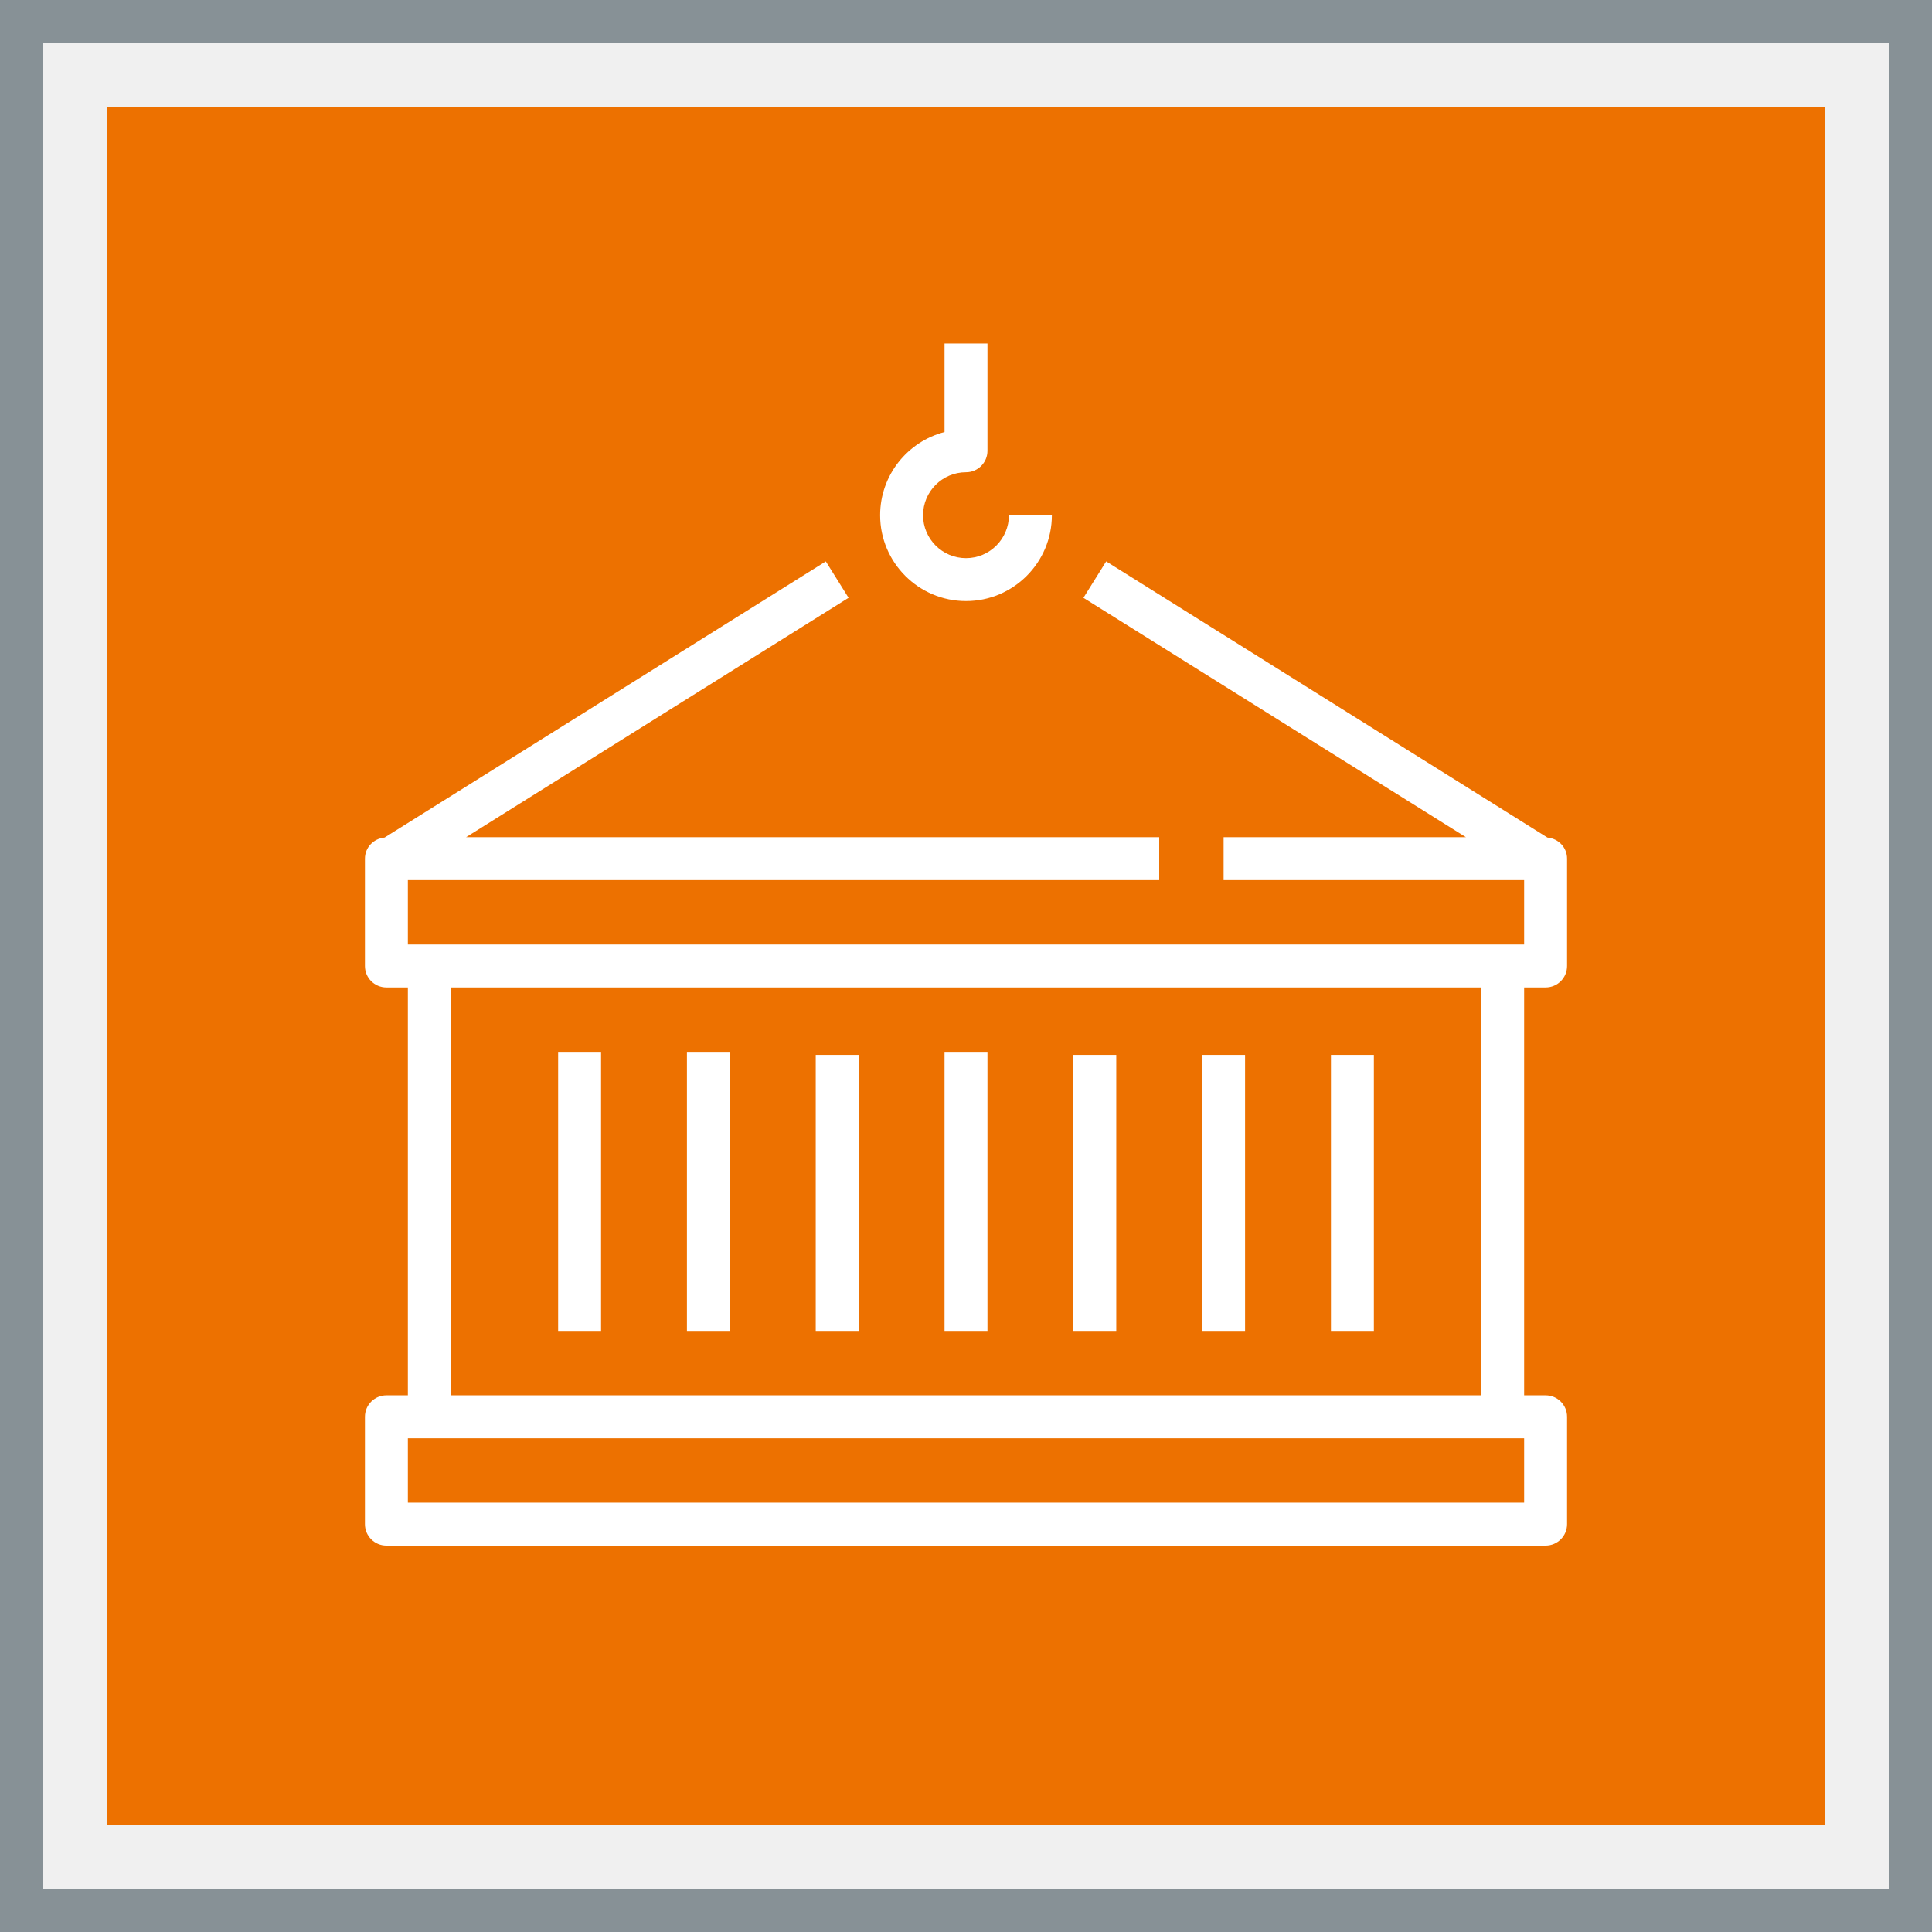
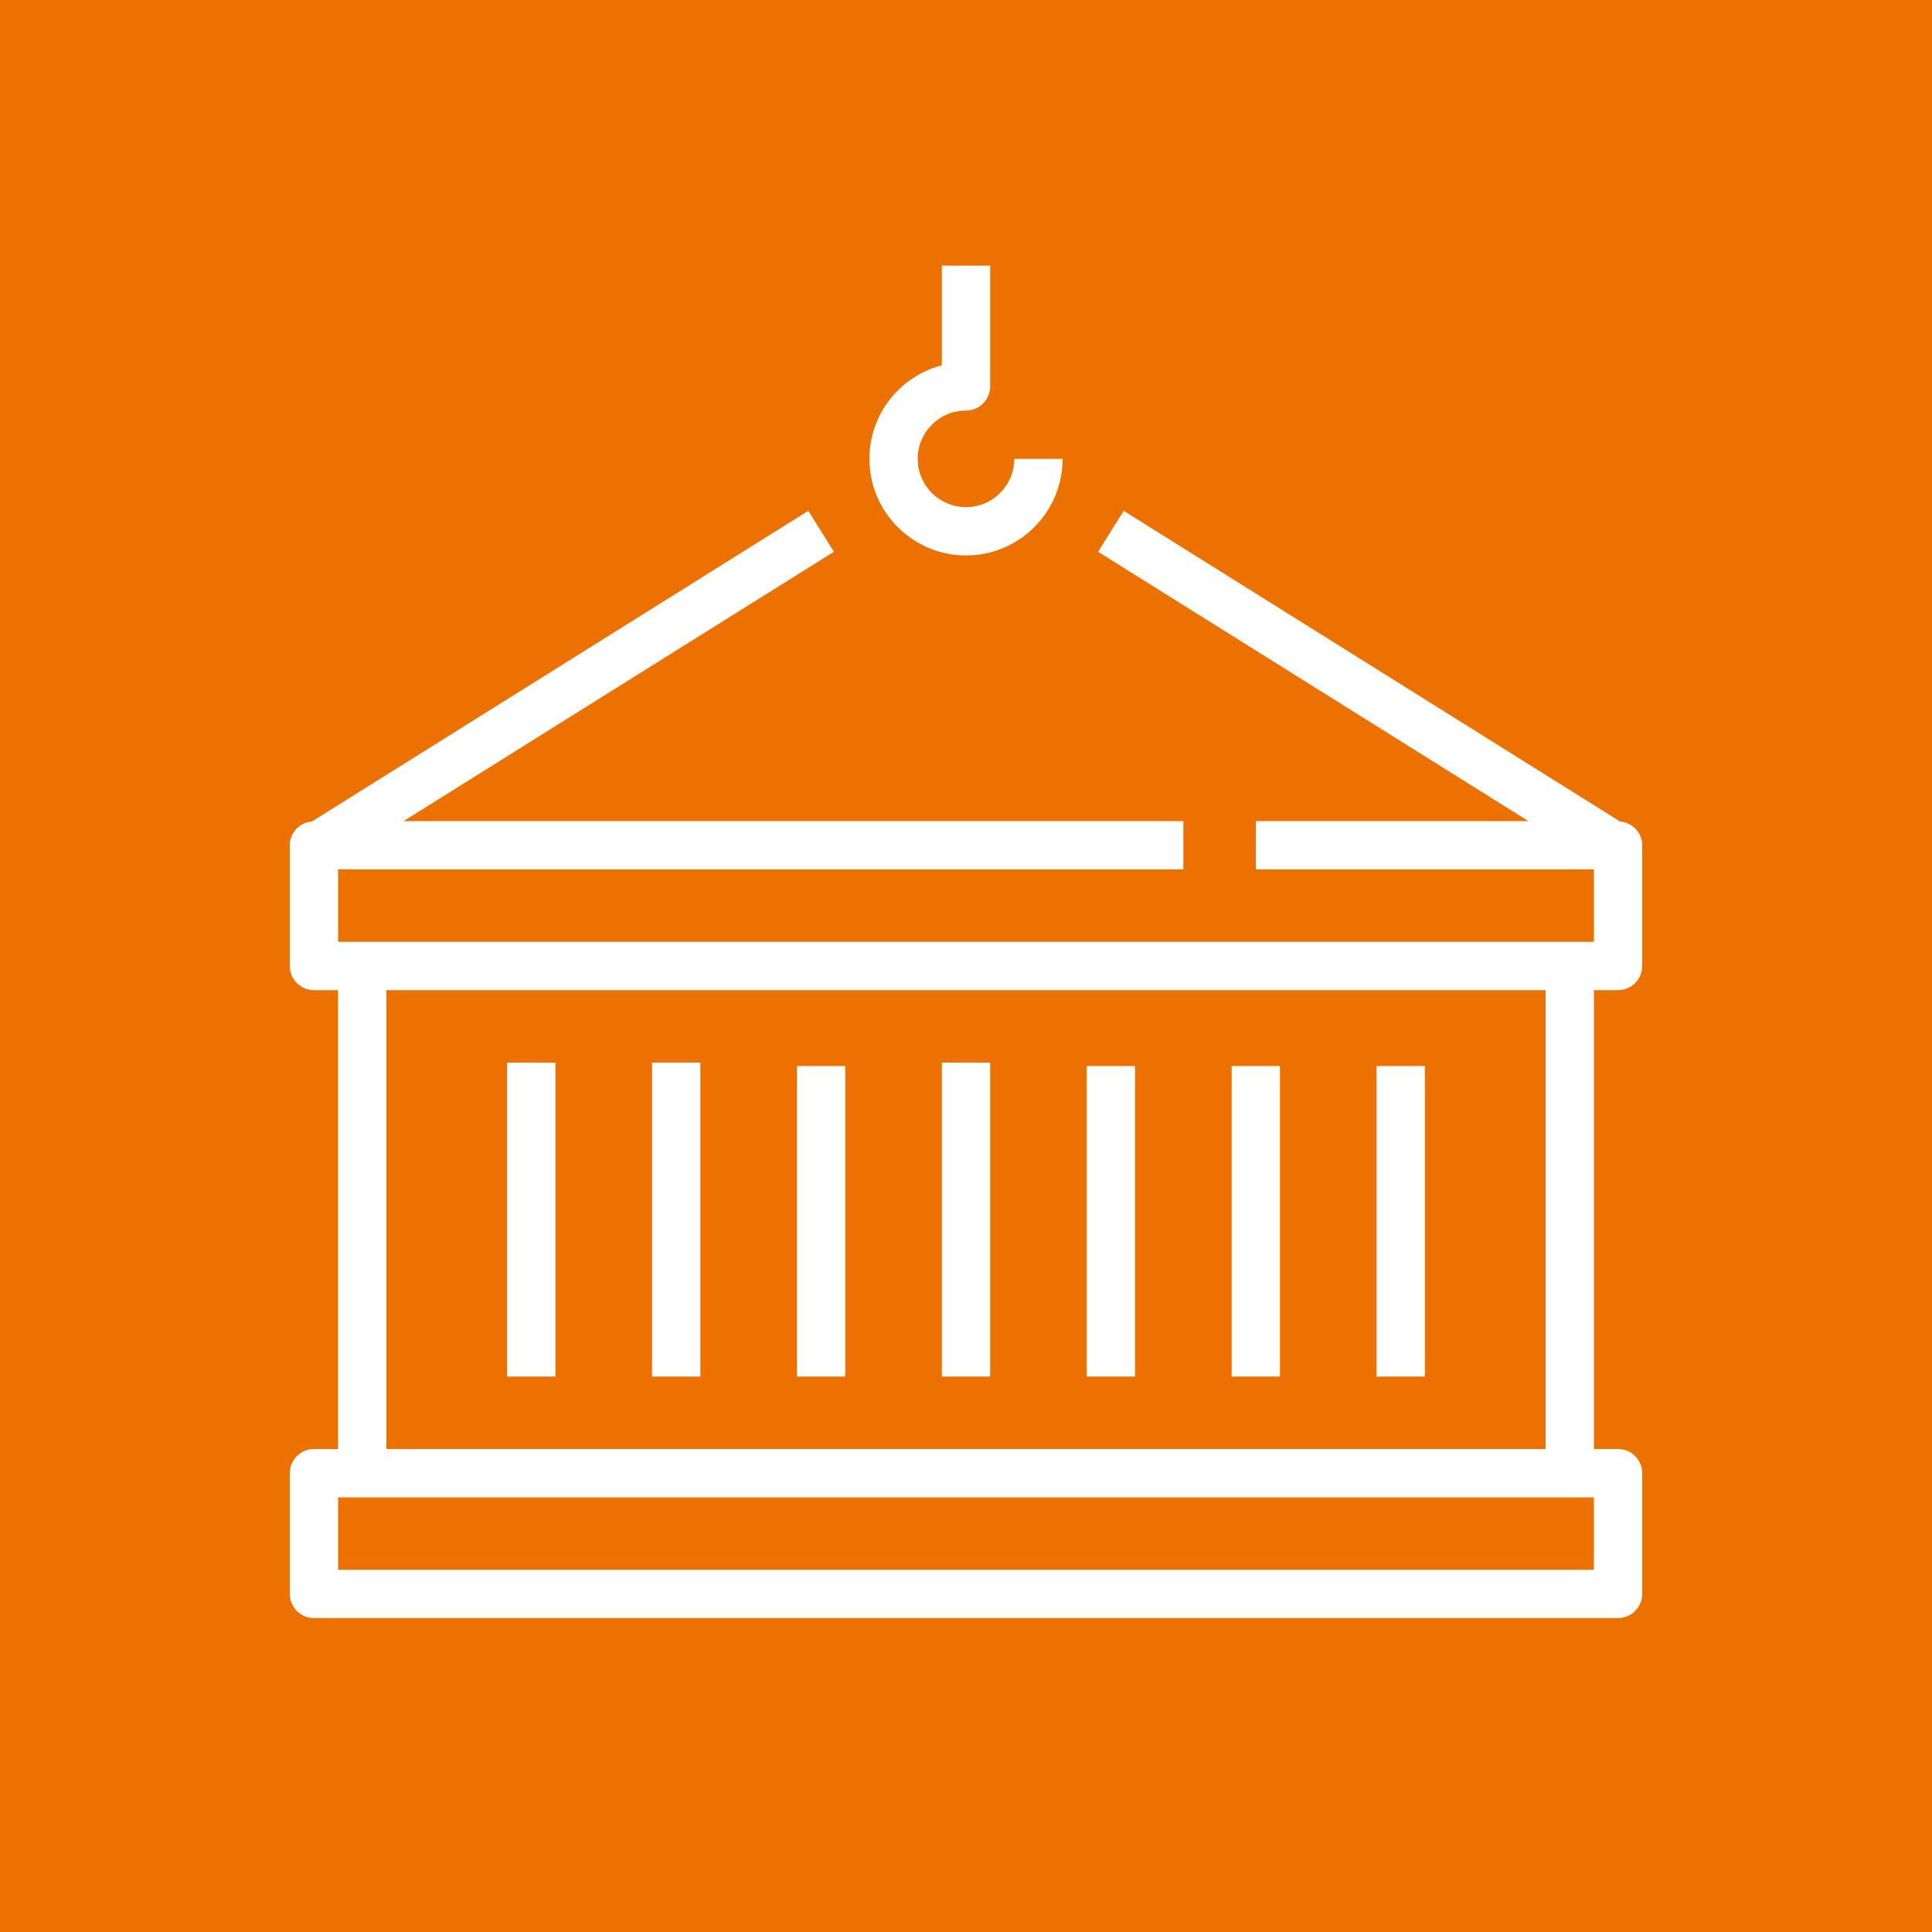
- <svg xmlns="http://www.w3.org/2000/svg" width="90px" height="90px" viewBox="0 0 90 90" version="1.1">
+ <svg xmlns="http://www.w3.org/2000/svg" width="80px" height="80px" viewBox="5 5 80 80" version="1.1">
  <g id="Icon-Architecture-Category/64/Containers_64" stroke="none" stroke-width="1" fill="none" fill-rule="evenodd">
    <rect id="Rectangle" fill="#ED7100" x="5" y="5" width="80" height="80" />
-     <rect id="#879196-Border-Copy-6" stroke="#879196" stroke-width="2" x="1" y="1" width="88" height="88" />
    <g id="Icon-Category/64/Containers_64" transform="translate(17, 16)" fill="#FFFFFF">
      <path d="M4,49 L52,49 L52,30 L4,30 L4,49 Z M2,54 L54,54 L54,51 L2,51 L2,54 Z M54,30 L54,49 L55,49 C55.553,49 56,49.448 56,50 L56,55 C56,55.552 55.553,56 55,56 L1,56 C0.447,56 0,55.552 0,55 L0,50 C0,49.448 0.447,49 1,49 L2,49 L2,30 L1,30 C0.447,30 0,29.552 0,29 L0,24 C0,23.478 0.404,23.062 0.915,23.017 L21.47,10.152 L22.53,11.848 L4.712,23 L37,23 L37,25 L2,25 L2,28 L54,28 L54,25 L40,25 L40,23 L51.288,23 L33.47,11.848 L34.53,10.152 L55.085,23.017 C55.596,23.062 56,23.478 56,24 L56,29 C56,29.552 55.553,30 55,30 L54,30 Z M28,12 C30.206,12 32,10.206 32,8 L30,8 C30,9.103 29.103,10 28,10 C26.897,10 26,9.103 26,8 C26,6.897 26.897,6 28,6 C28.553,6 29,5.552 29,5 L29,0 L27,0 L27,4.126 C25.276,4.572 24,6.14 24,8 C24,10.206 25.794,12 28,12 L28,12 Z M9,46 L11,46 L11,33 L9,33 L9,46 Z M15,46 L17,46 L17,33 L15,33 L15,46 Z M21,46 L23,46 L23,33.143 L21,33.143 L21,46 Z M45,46 L47,46 L47,33.143 L45,33.143 L45,46 Z M39,46 L41,46 L41,33.143 L39,33.143 L39,46 Z M33,46 L35,46 L35,33.143 L33,33.143 L33,46 Z M27,46 L29,46 L29,33 L27,33 L27,46 Z" id="Fill-1" />
    </g>
  </g>
</svg>
